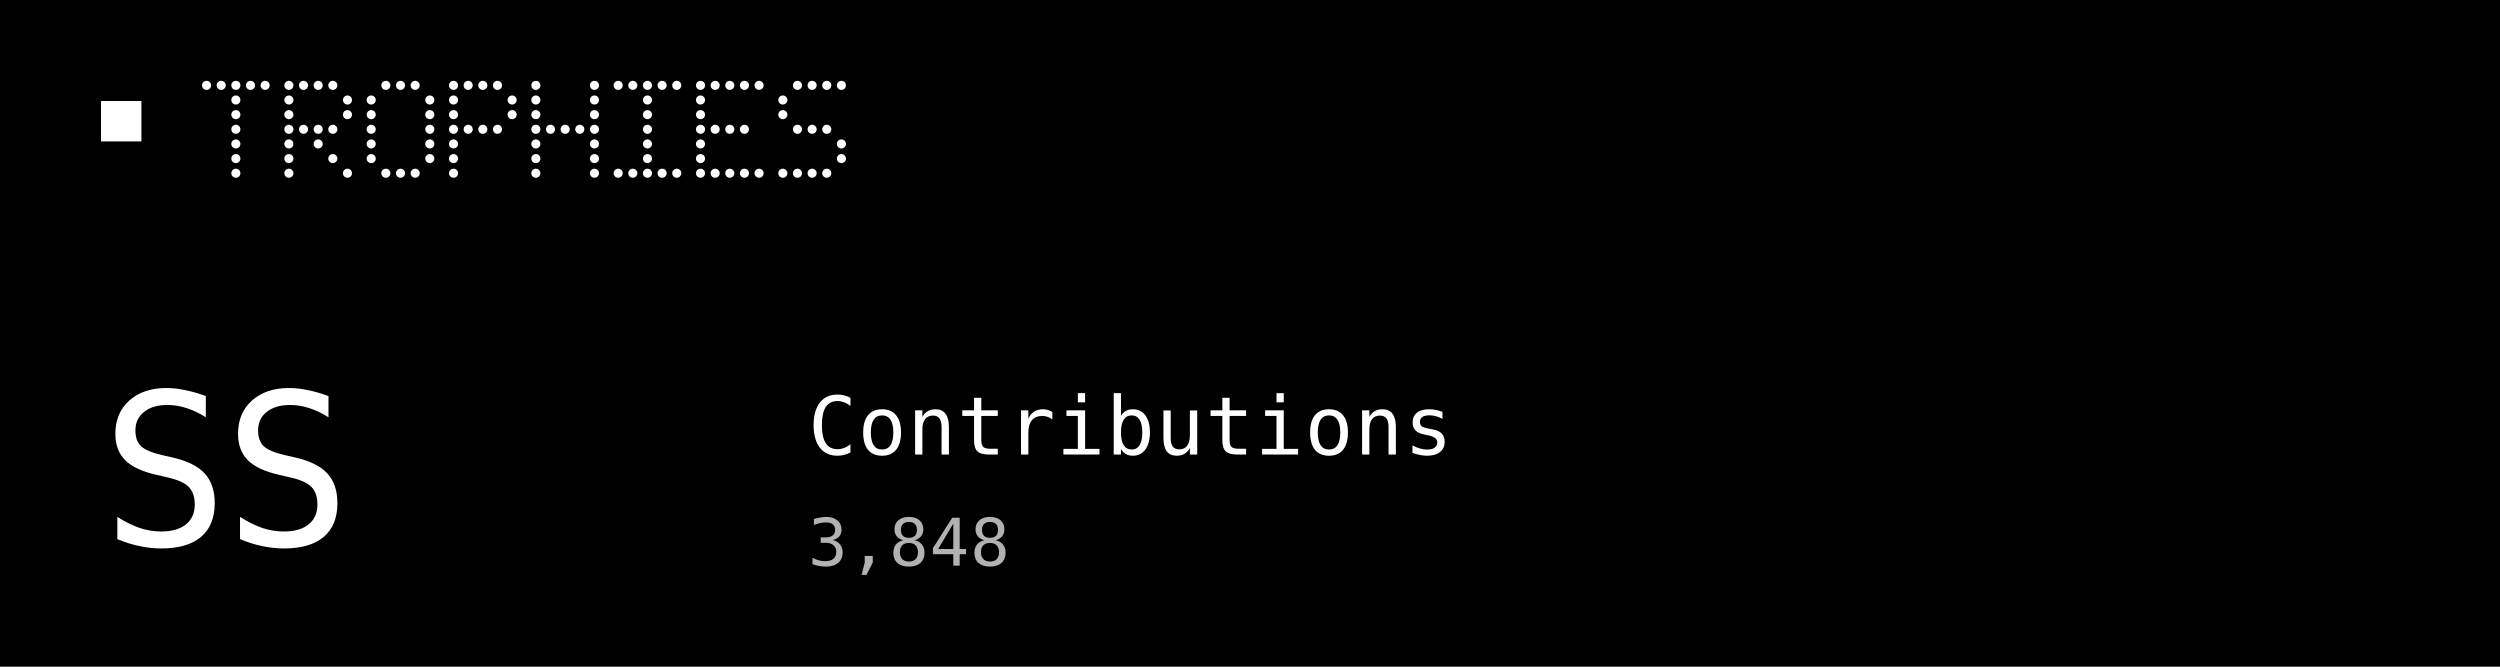
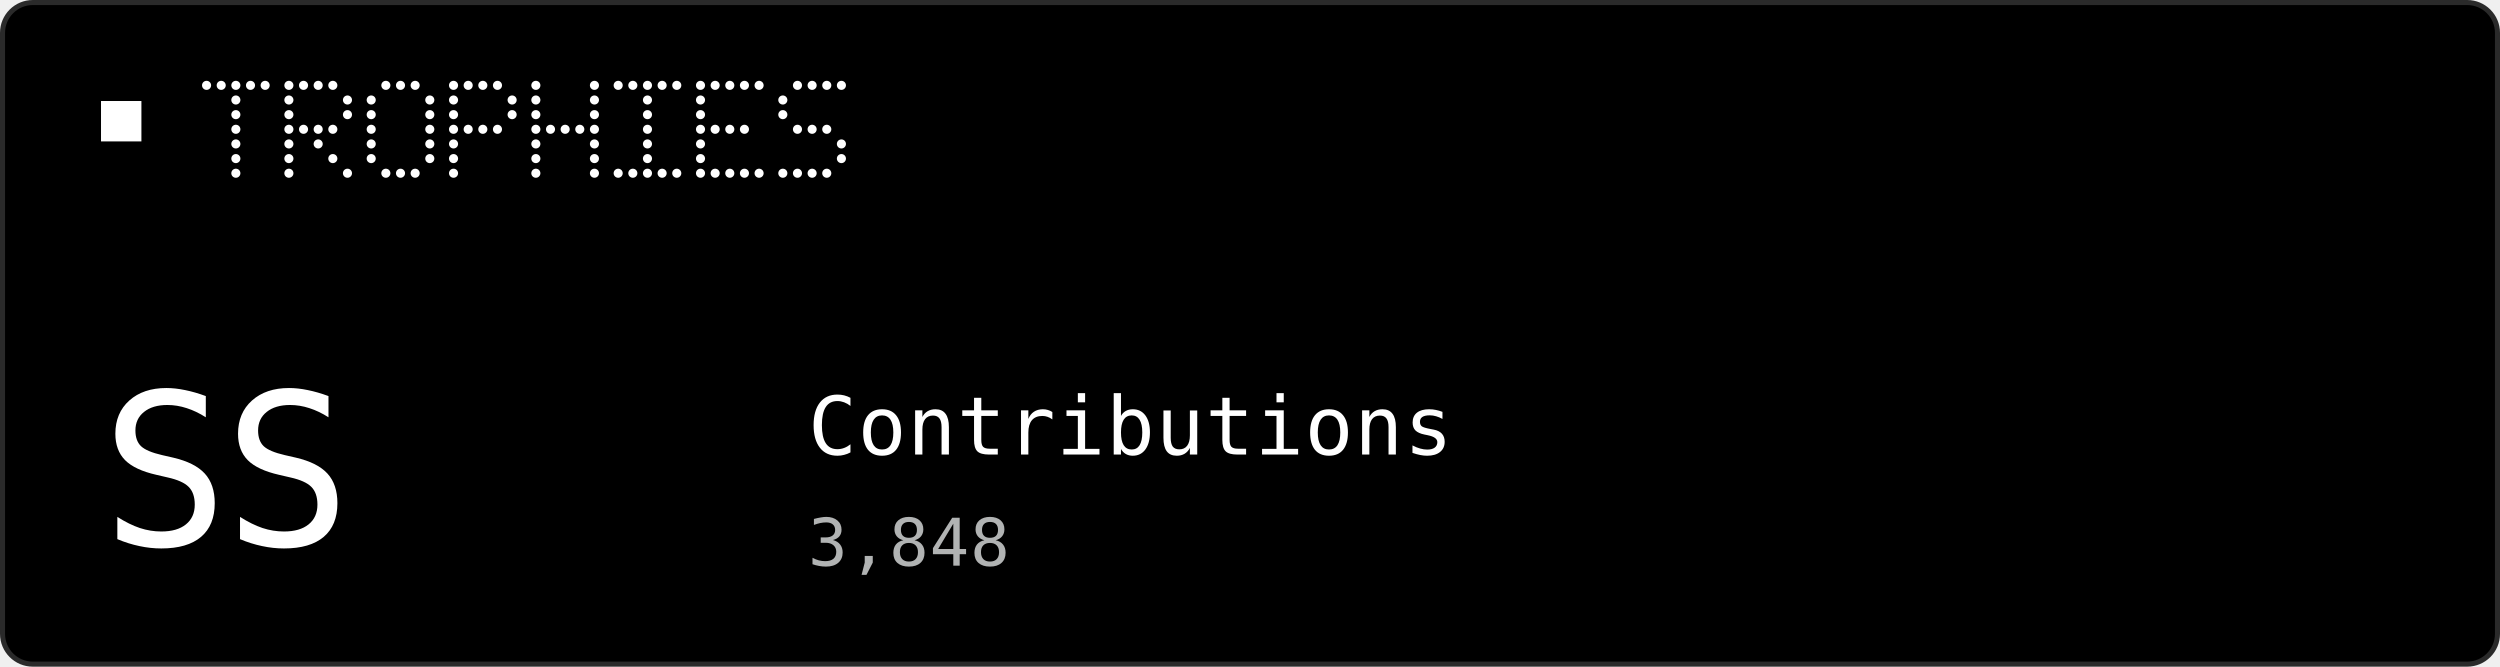
<svg xmlns="http://www.w3.org/2000/svg" width="495" height="132" viewBox="0 0 495 132" role="img">
-   <rect width="495" height="132" fill="#000000" />
+   <rect x="0.5" y="0.5" width="494" height="131" rx="6" fill="#000000" stroke="#2A2A2A" stroke-width="1" />
  <rect x="20" y="20" width="8" height="8" fill="#FFFFFF" />
  <circle cx="40.9" cy="16.9" r="0.90" fill="#FFFFFF" />
  <circle cx="43.8" cy="16.9" r="0.90" fill="#FFFFFF" />
  <circle cx="46.7" cy="16.9" r="0.90" fill="#FFFFFF" />
  <circle cx="49.6" cy="16.9" r="0.90" fill="#FFFFFF" />
  <circle cx="52.5" cy="16.9" r="0.90" fill="#FFFFFF" />
  <circle cx="46.7" cy="19.8" r="0.90" fill="#FFFFFF" />
  <circle cx="46.7" cy="22.7" r="0.90" fill="#FFFFFF" />
  <circle cx="46.7" cy="25.6" r="0.90" fill="#FFFFFF" />
  <circle cx="46.7" cy="28.5" r="0.90" fill="#FFFFFF" />
  <circle cx="46.7" cy="31.4" r="0.90" fill="#FFFFFF" />
  <circle cx="46.7" cy="34.3" r="0.90" fill="#FFFFFF" />
  <circle cx="57.2" cy="16.9" r="0.90" fill="#FFFFFF" />
  <circle cx="60.1" cy="16.9" r="0.90" fill="#FFFFFF" />
  <circle cx="63.0" cy="16.9" r="0.90" fill="#FFFFFF" />
  <circle cx="65.9" cy="16.9" r="0.90" fill="#FFFFFF" />
  <circle cx="57.2" cy="19.8" r="0.90" fill="#FFFFFF" />
  <circle cx="68.8" cy="19.8" r="0.90" fill="#FFFFFF" />
  <circle cx="57.2" cy="22.7" r="0.90" fill="#FFFFFF" />
  <circle cx="68.8" cy="22.7" r="0.90" fill="#FFFFFF" />
  <circle cx="57.2" cy="25.6" r="0.90" fill="#FFFFFF" />
  <circle cx="60.1" cy="25.6" r="0.90" fill="#FFFFFF" />
  <circle cx="63.0" cy="25.6" r="0.90" fill="#FFFFFF" />
  <circle cx="65.9" cy="25.6" r="0.90" fill="#FFFFFF" />
  <circle cx="57.2" cy="28.5" r="0.90" fill="#FFFFFF" />
  <circle cx="63.0" cy="28.5" r="0.90" fill="#FFFFFF" />
  <circle cx="57.2" cy="31.4" r="0.90" fill="#FFFFFF" />
  <circle cx="65.9" cy="31.4" r="0.90" fill="#FFFFFF" />
  <circle cx="57.2" cy="34.3" r="0.90" fill="#FFFFFF" />
  <circle cx="68.8" cy="34.3" r="0.90" fill="#FFFFFF" />
  <circle cx="76.4" cy="16.9" r="0.90" fill="#FFFFFF" />
  <circle cx="79.3" cy="16.9" r="0.90" fill="#FFFFFF" />
  <circle cx="82.2" cy="16.9" r="0.90" fill="#FFFFFF" />
  <circle cx="73.5" cy="19.8" r="0.90" fill="#FFFFFF" />
  <circle cx="85.1" cy="19.8" r="0.90" fill="#FFFFFF" />
  <circle cx="73.5" cy="22.7" r="0.90" fill="#FFFFFF" />
  <circle cx="85.1" cy="22.7" r="0.90" fill="#FFFFFF" />
  <circle cx="73.5" cy="25.6" r="0.90" fill="#FFFFFF" />
  <circle cx="85.1" cy="25.6" r="0.90" fill="#FFFFFF" />
  <circle cx="73.5" cy="28.5" r="0.90" fill="#FFFFFF" />
  <circle cx="85.1" cy="28.5" r="0.90" fill="#FFFFFF" />
  <circle cx="73.5" cy="31.4" r="0.90" fill="#FFFFFF" />
  <circle cx="85.1" cy="31.4" r="0.90" fill="#FFFFFF" />
  <circle cx="76.4" cy="34.3" r="0.90" fill="#FFFFFF" />
  <circle cx="79.3" cy="34.3" r="0.90" fill="#FFFFFF" />
  <circle cx="82.2" cy="34.3" r="0.90" fill="#FFFFFF" />
  <circle cx="89.8" cy="16.9" r="0.90" fill="#FFFFFF" />
  <circle cx="92.7" cy="16.9" r="0.90" fill="#FFFFFF" />
  <circle cx="95.6" cy="16.9" r="0.90" fill="#FFFFFF" />
  <circle cx="98.5" cy="16.9" r="0.90" fill="#FFFFFF" />
  <circle cx="89.8" cy="19.8" r="0.90" fill="#FFFFFF" />
  <circle cx="101.4" cy="19.8" r="0.90" fill="#FFFFFF" />
  <circle cx="89.8" cy="22.7" r="0.90" fill="#FFFFFF" />
  <circle cx="101.4" cy="22.7" r="0.90" fill="#FFFFFF" />
  <circle cx="89.8" cy="25.6" r="0.90" fill="#FFFFFF" />
  <circle cx="92.7" cy="25.6" r="0.90" fill="#FFFFFF" />
  <circle cx="95.6" cy="25.6" r="0.90" fill="#FFFFFF" />
  <circle cx="98.5" cy="25.6" r="0.90" fill="#FFFFFF" />
  <circle cx="89.8" cy="28.5" r="0.90" fill="#FFFFFF" />
  <circle cx="89.8" cy="31.4" r="0.90" fill="#FFFFFF" />
  <circle cx="89.8" cy="34.3" r="0.90" fill="#FFFFFF" />
  <circle cx="106.1" cy="16.9" r="0.90" fill="#FFFFFF" />
  <circle cx="117.7" cy="16.9" r="0.90" fill="#FFFFFF" />
  <circle cx="106.1" cy="19.8" r="0.90" fill="#FFFFFF" />
  <circle cx="117.7" cy="19.8" r="0.90" fill="#FFFFFF" />
  <circle cx="106.1" cy="22.7" r="0.90" fill="#FFFFFF" />
  <circle cx="117.7" cy="22.7" r="0.90" fill="#FFFFFF" />
  <circle cx="106.1" cy="25.6" r="0.90" fill="#FFFFFF" />
  <circle cx="109.0" cy="25.6" r="0.90" fill="#FFFFFF" />
  <circle cx="111.9" cy="25.6" r="0.90" fill="#FFFFFF" />
  <circle cx="114.8" cy="25.6" r="0.90" fill="#FFFFFF" />
  <circle cx="117.7" cy="25.6" r="0.90" fill="#FFFFFF" />
  <circle cx="106.1" cy="28.5" r="0.90" fill="#FFFFFF" />
  <circle cx="117.7" cy="28.5" r="0.90" fill="#FFFFFF" />
  <circle cx="106.1" cy="31.4" r="0.90" fill="#FFFFFF" />
  <circle cx="117.7" cy="31.4" r="0.90" fill="#FFFFFF" />
  <circle cx="106.1" cy="34.3" r="0.90" fill="#FFFFFF" />
  <circle cx="117.7" cy="34.3" r="0.90" fill="#FFFFFF" />
  <circle cx="122.4" cy="16.9" r="0.90" fill="#FFFFFF" />
  <circle cx="125.3" cy="16.9" r="0.90" fill="#FFFFFF" />
  <circle cx="128.2" cy="16.9" r="0.90" fill="#FFFFFF" />
  <circle cx="131.1" cy="16.9" r="0.90" fill="#FFFFFF" />
  <circle cx="134.0" cy="16.9" r="0.90" fill="#FFFFFF" />
  <circle cx="128.2" cy="19.8" r="0.90" fill="#FFFFFF" />
  <circle cx="128.2" cy="22.7" r="0.90" fill="#FFFFFF" />
  <circle cx="128.2" cy="25.6" r="0.90" fill="#FFFFFF" />
  <circle cx="128.2" cy="28.5" r="0.90" fill="#FFFFFF" />
  <circle cx="128.2" cy="31.4" r="0.90" fill="#FFFFFF" />
  <circle cx="122.4" cy="34.3" r="0.90" fill="#FFFFFF" />
  <circle cx="125.3" cy="34.3" r="0.90" fill="#FFFFFF" />
  <circle cx="128.2" cy="34.3" r="0.90" fill="#FFFFFF" />
  <circle cx="131.1" cy="34.3" r="0.90" fill="#FFFFFF" />
  <circle cx="134.0" cy="34.3" r="0.90" fill="#FFFFFF" />
  <circle cx="138.7" cy="16.9" r="0.90" fill="#FFFFFF" />
  <circle cx="141.6" cy="16.9" r="0.90" fill="#FFFFFF" />
  <circle cx="144.5" cy="16.9" r="0.90" fill="#FFFFFF" />
  <circle cx="147.4" cy="16.9" r="0.90" fill="#FFFFFF" />
  <circle cx="150.3" cy="16.9" r="0.90" fill="#FFFFFF" />
  <circle cx="138.7" cy="19.8" r="0.90" fill="#FFFFFF" />
  <circle cx="138.7" cy="22.7" r="0.90" fill="#FFFFFF" />
  <circle cx="138.7" cy="25.6" r="0.90" fill="#FFFFFF" />
  <circle cx="141.6" cy="25.6" r="0.90" fill="#FFFFFF" />
  <circle cx="144.5" cy="25.6" r="0.90" fill="#FFFFFF" />
  <circle cx="147.4" cy="25.6" r="0.90" fill="#FFFFFF" />
  <circle cx="138.7" cy="28.5" r="0.90" fill="#FFFFFF" />
  <circle cx="138.7" cy="31.4" r="0.90" fill="#FFFFFF" />
  <circle cx="138.7" cy="34.3" r="0.90" fill="#FFFFFF" />
  <circle cx="141.6" cy="34.3" r="0.90" fill="#FFFFFF" />
  <circle cx="144.5" cy="34.3" r="0.90" fill="#FFFFFF" />
  <circle cx="147.4" cy="34.3" r="0.90" fill="#FFFFFF" />
  <circle cx="150.3" cy="34.3" r="0.90" fill="#FFFFFF" />
  <circle cx="157.9" cy="16.9" r="0.90" fill="#FFFFFF" />
  <circle cx="160.8" cy="16.9" r="0.90" fill="#FFFFFF" />
  <circle cx="163.7" cy="16.9" r="0.90" fill="#FFFFFF" />
  <circle cx="166.6" cy="16.9" r="0.90" fill="#FFFFFF" />
  <circle cx="155.0" cy="19.8" r="0.90" fill="#FFFFFF" />
  <circle cx="155.0" cy="22.7" r="0.90" fill="#FFFFFF" />
  <circle cx="157.9" cy="25.6" r="0.90" fill="#FFFFFF" />
  <circle cx="160.8" cy="25.6" r="0.90" fill="#FFFFFF" />
  <circle cx="163.7" cy="25.6" r="0.90" fill="#FFFFFF" />
  <circle cx="166.6" cy="28.5" r="0.90" fill="#FFFFFF" />
  <circle cx="166.6" cy="31.4" r="0.90" fill="#FFFFFF" />
  <circle cx="155.0" cy="34.3" r="0.90" fill="#FFFFFF" />
  <circle cx="157.9" cy="34.3" r="0.90" fill="#FFFFFF" />
  <circle cx="160.8" cy="34.3" r="0.90" fill="#FFFFFF" />
  <circle cx="163.7" cy="34.3" r="0.90" fill="#FFFFFF" />
  <text x="20" y="108" fill="#FFFFFF" font-family="ui-monospace, Geist Mono, monospace" font-size="42" letter-spacing="-1" dominant-baseline="auto">SS</text>
  <text x="160" y="90" fill="#FFFFFF" font-family="ui-monospace, Geist Mono, monospace" font-size="16" letter-spacing="0.2" dominant-baseline="auto">Contributions</text>
  <text x="160" y="112" fill="#B1B3B3" font-family="ui-monospace, Geist Mono, monospace" font-size="13" letter-spacing="0.2" dominant-baseline="auto">3,848</text>
</svg>
